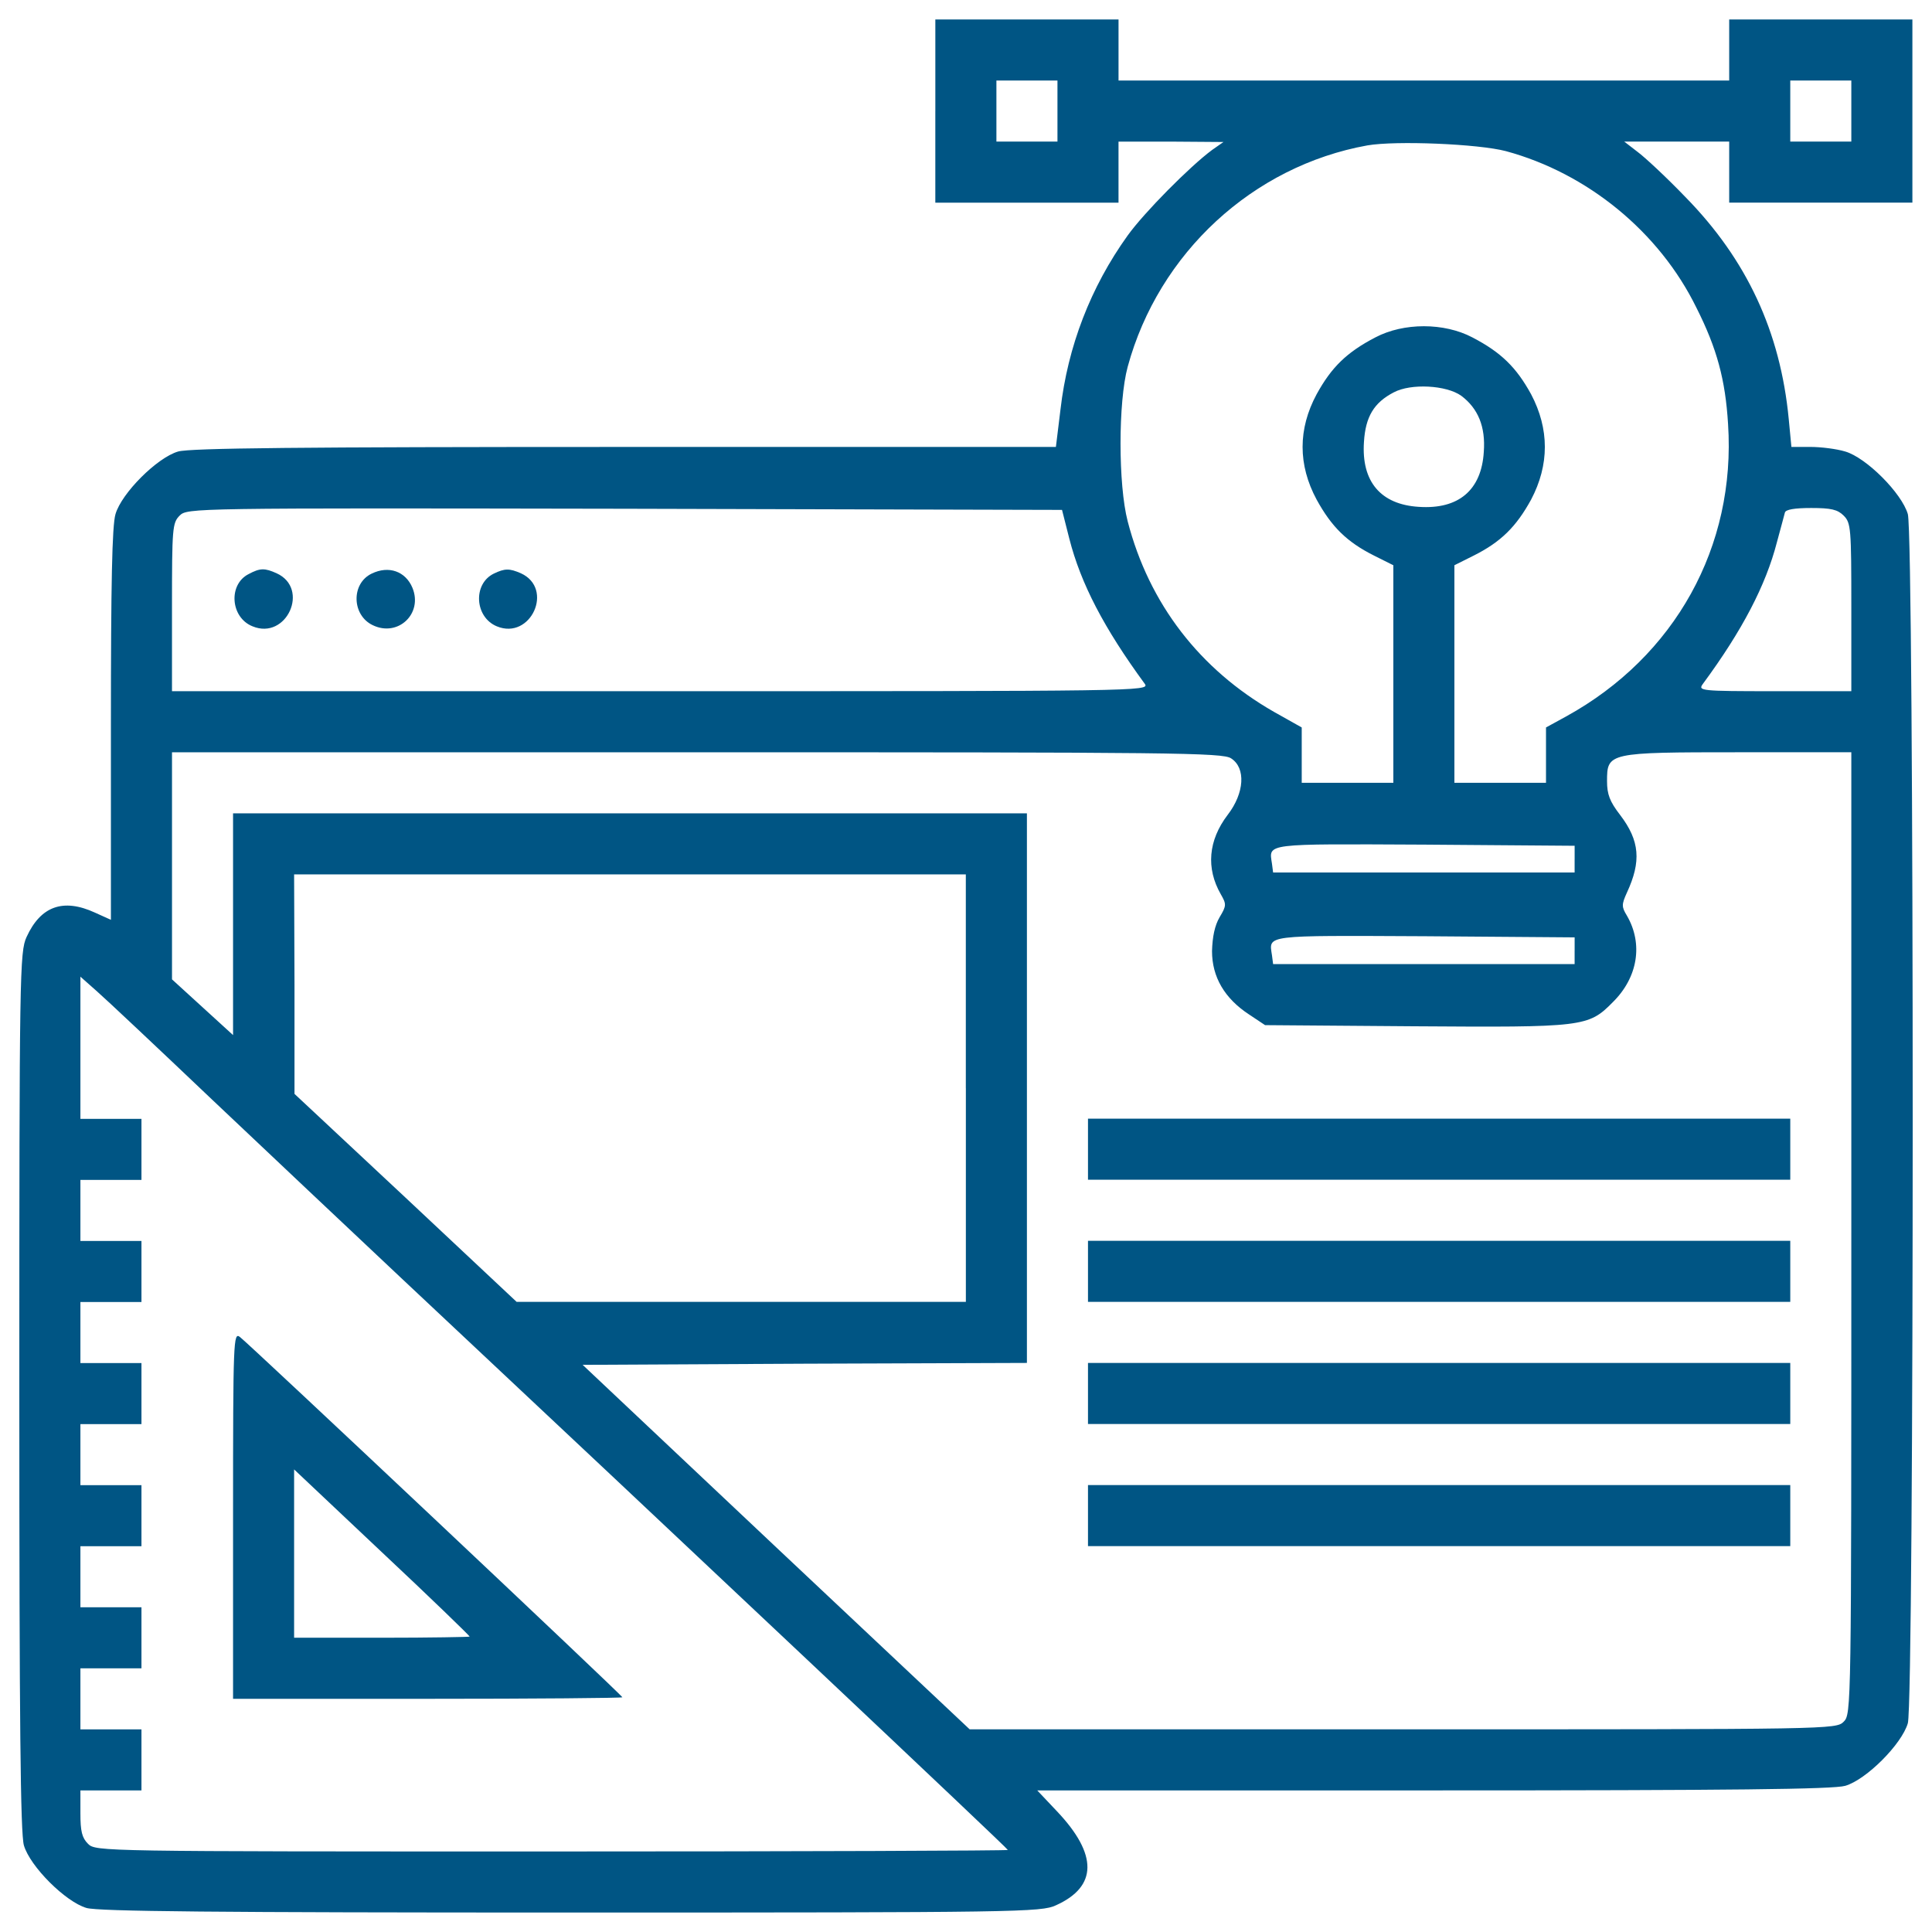
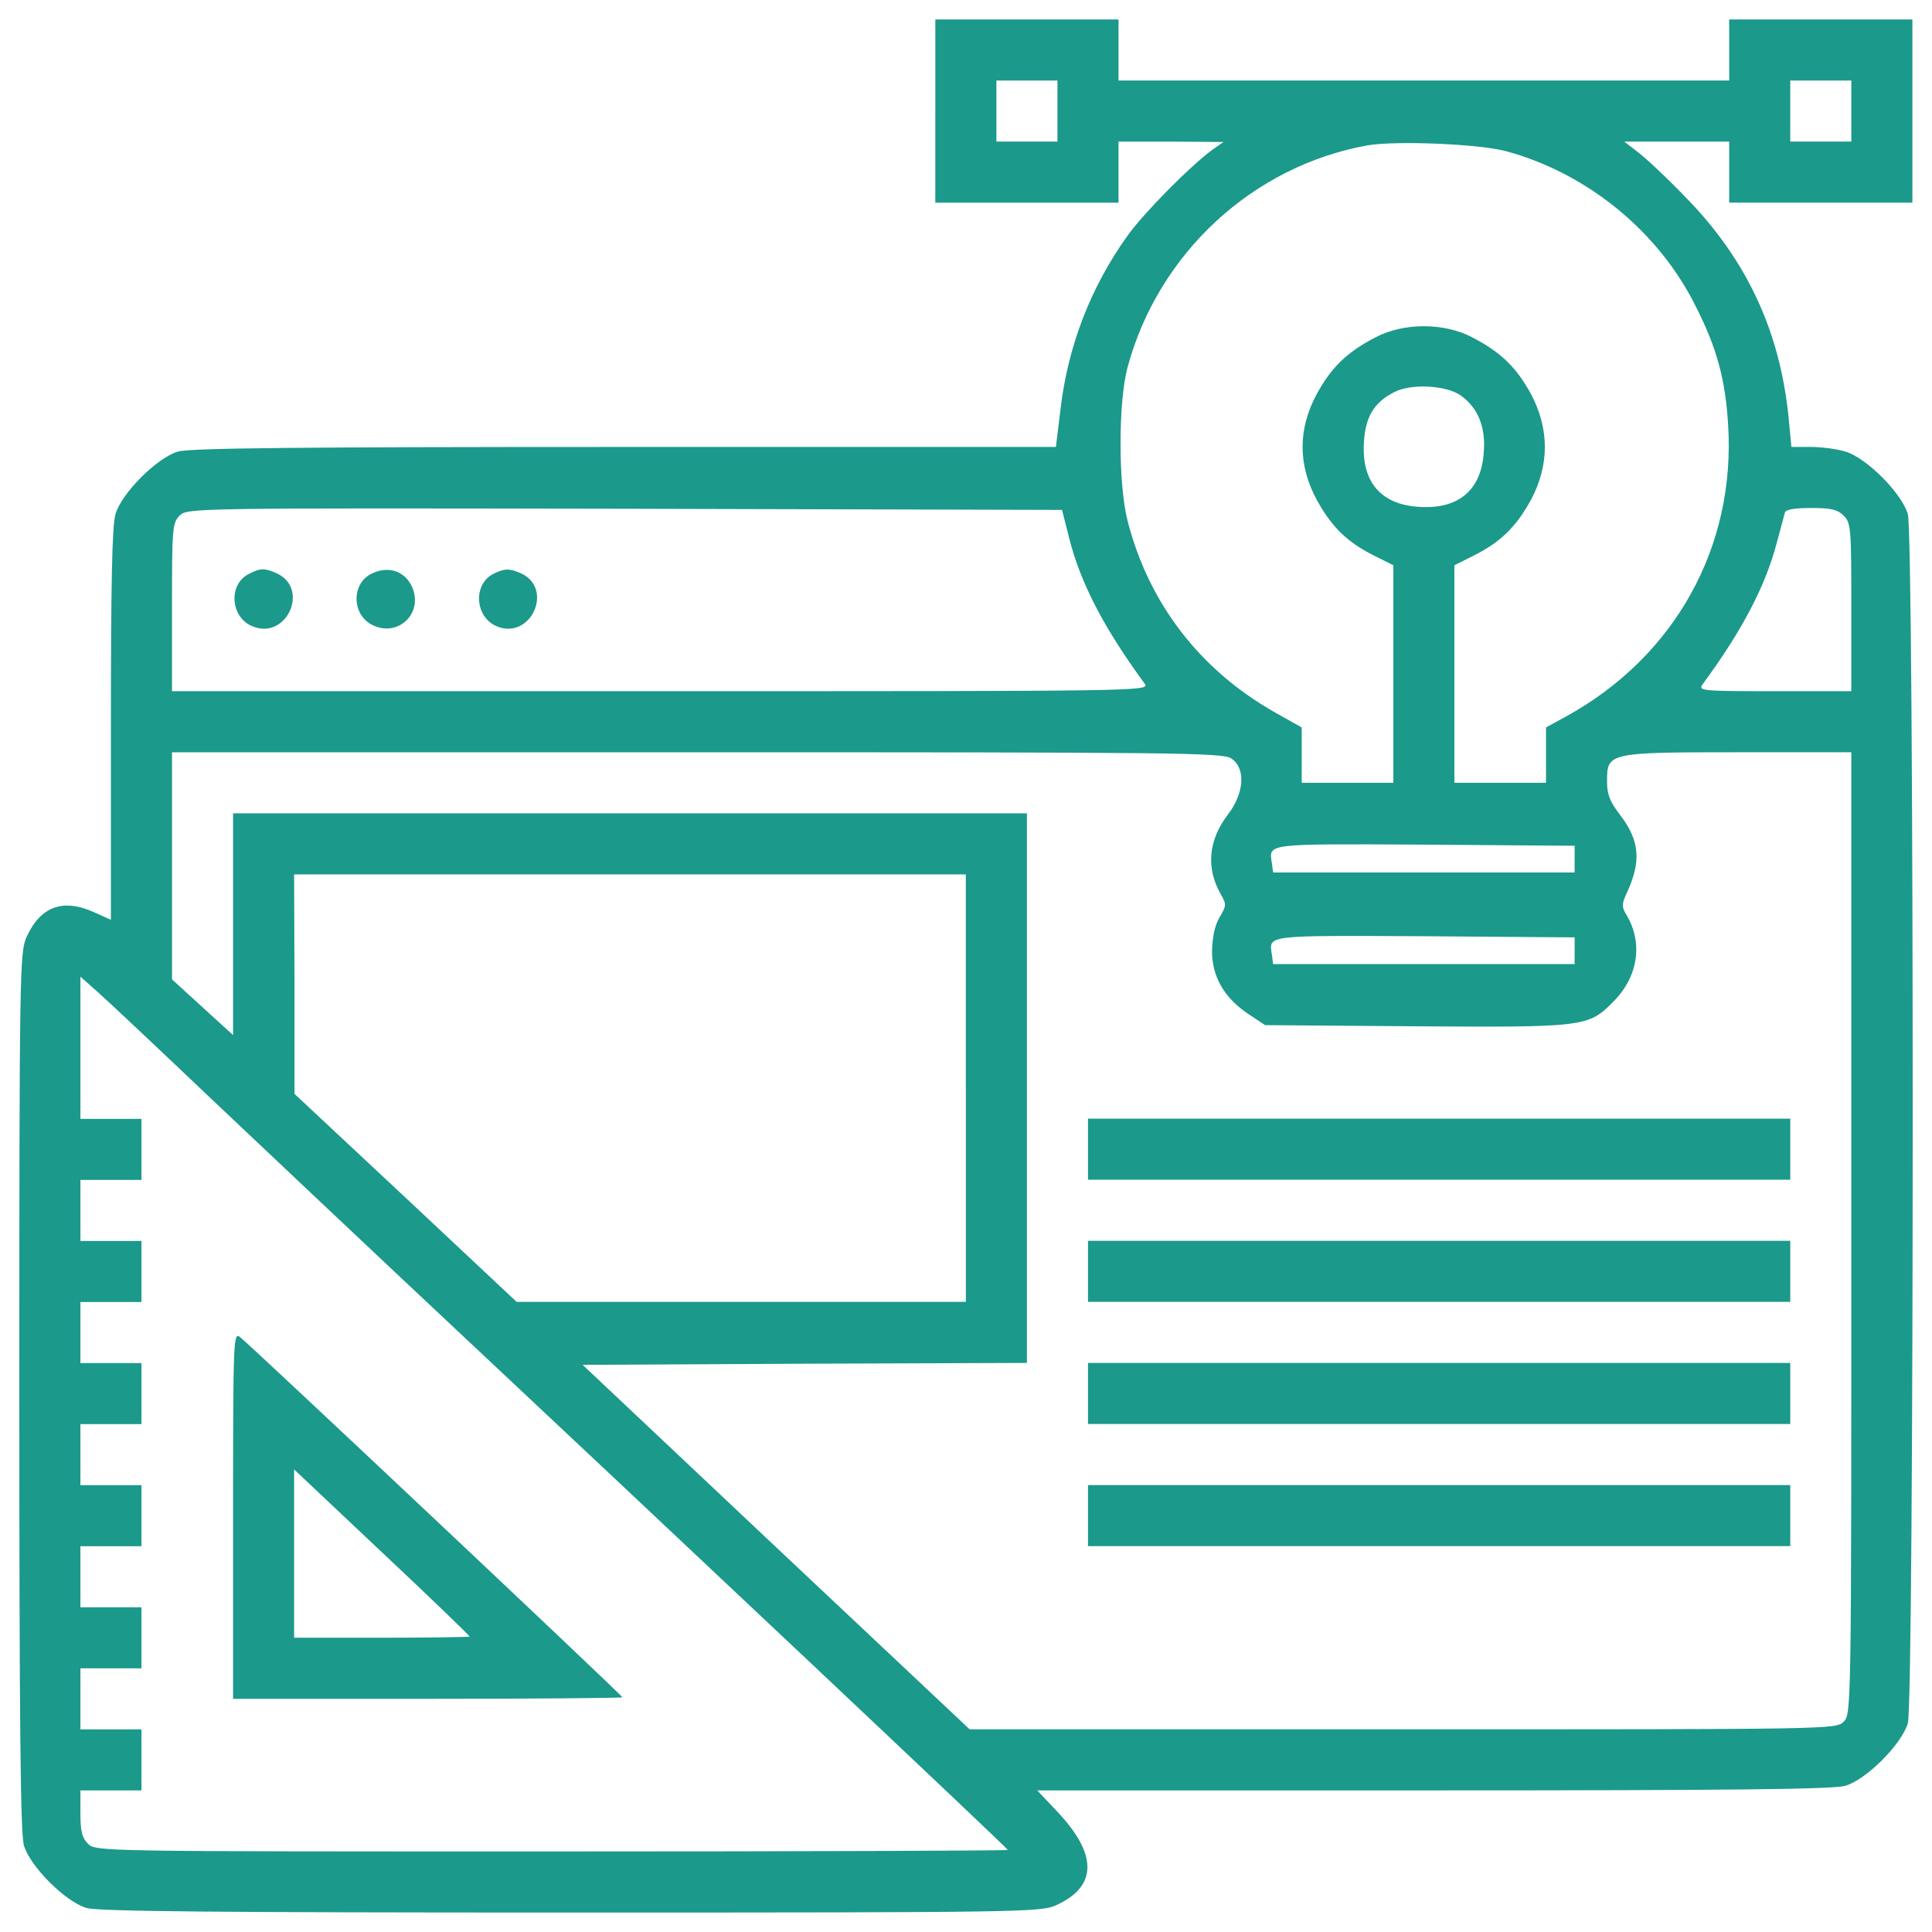
<svg xmlns="http://www.w3.org/2000/svg" version="1.1" x="0px" y="0px" viewBox="0 0 1000 1000" enable-background="new 0 0 1000 1000" xml:space="preserve" id="svg2">
  <defs id="defs30" />
-   <g id="g6" style="fill:#005584;fill-opacity:1">
-     <g transform="translate(0,511) scale(0.1,-0.1)" id="g8" style="fill:#005584;fill-opacity:1">
-       <path d="M4841.2,4535.1V4061h474.1h474.1v158v158h272.6l270.6-2l-59.3-41.5c-114.6-84.9-351.6-324-436.6-442.5c-191.6-266.7-310.2-574.9-347.7-900.8l-23.7-193.6H3235.1c-1689.1,0-2252.1-5.9-2313.3-23.7c-108.7-31.6-292.4-215.3-324-324c-17.8-59.3-23.7-359.5-23.7-1090.5V349l-83,37.5c-164,75.1-280.5,33.6-353.6-126.4C102,183.1,100,76.4,100-2090.7c0-1718.7,5.9-2289.6,23.7-2350.9c31.6-108.7,215.3-292.4,324-324c61.2-17.8,665.7-23.7,2508.9-23.7c2321.2,0,2431.9,2,2508.9,37.5c215.3,96.8,217.3,262.7,5.9,486l-102.7,108.7h2050.6c1546.8,0,2070.3,5.9,2131.6,23.7c108.7,31.6,292.4,215.3,324,324c33.6,118.5,33.6,6139.9,0,6258.4c-31.6,108.7-215.3,292.4-324,324c-45.4,13.8-126.4,23.7-179.8,23.7h-98.8l-13.8,144.2c-43.4,452.4-217.3,825.8-535.4,1149.8c-96.8,100.8-209.4,205.4-246.9,233.1l-69.1,53.3h272.6h270.6v-158v-158h474.1h474.1v474.1v474.1h-474.1h-474.1v-158v-158H7369.9H5789.5v158v158h-474.1h-474.1V4535.1z M5473.4,4535.1v-158h-158h-158v158v158h158h158V4535.1z M9582.4,4535.1v-158h-158h-158v158v158h158h158V4535.1z M7794.6,4327.7c422.8-114.6,794.2-418.8,985.8-810c106.7-211.4,150.1-373.4,164-602.5c41.5-634.1-274.6-1203.1-837.6-1513.2l-104.7-57.3v-142.2v-144.2H7765h-237.1v563v563l98.8,49.4c142.2,71.1,221.3,150.1,298.3,290.4c94.8,179.8,94.8,365.5,0,545.2c-77,140.3-156.1,217.3-304.2,294.4c-146.2,77-355.6,77-501.8,0c-148.2-77.1-227.2-154.1-304.2-294.4c-96.8-179.8-96.8-365.5,0-545.2c77-140.3,156-219.3,298.3-290.4l98.8-49.4v-563v-563h-237.1h-237.1v144.2v142.2l-144.2,81c-383.3,219.3-646,559.1-756.6,985.8c-49.4,189.7-49.4,618.3,0,800.1c160,588.7,648,1039.1,1240.6,1145.8C7225.7,4383,7652.4,4365.2,7794.6,4327.7z M7563.5,3061.4c86.9-65.2,126.4-160,116.6-290.4c-11.9-197.6-130.4-298.3-335.8-284.5c-197.5,11.9-298.3,130.4-284.5,335.8c7.9,130.4,51.4,203.5,154.1,256.8C7302.7,3126.6,7486.4,3116.7,7563.5,3061.4z M5534.6,2322.6c59.3-233.1,179.8-464.2,391.2-752.7c25.7-37.5-33.6-37.5-2505-37.5H890.2V1967c0,408.9,2,436.6,39.5,474.1c39.5,39.5,61.2,39.5,2303.4,35.6l2263.9-5.9L5534.6,2322.6z M9542.9,2441.1c37.5-37.5,39.5-65.2,39.5-474.1v-434.6h-397.1c-385.2,0-397.1,2-371.4,37.5c205.4,278.5,326,511.7,383.2,732.9c19.8,71.1,37.5,140.3,41.5,154.1c3.9,15.8,49.4,23.7,136.3,23.7C9477.7,2480.6,9511.3,2472.7,9542.9,2441.1z M6372.2,1184.7c77.1-49.4,69.2-179.8-17.8-292.4c-100.7-132.4-112.6-276.6-35.6-410.9c29.6-51.4,29.6-59.3-5.9-118.5c-25.7-43.5-37.5-102.7-39.5-175.8c0-134.3,65.2-245,191.6-327.9l83-55.3l770.4-5.9c877.1-5.9,902.8-4,1029.2,124.5c130.4,128.4,158,302.3,73.1,448.4c-27.7,45.4-27.7,57.3,0,118.5c75.1,162,67.2,268.7-35.5,403c-53.3,69.1-67.2,106.7-67.2,173.8c0,148.2,4,150.1,681.6,150.1h582.8v-2489.1c0-2463.5,0-2489.1-39.5-2528.7s-65.2-39.5-2281.7-39.5H5019l-1001.6,942.3l-1001.6,944.3l1149.7,5.9l1149.8,4v1422.4V900.2H3260.8H1206.3V325.3v-572.9l-158,144.2l-158,144.2v588.7v586.7h2716.3C6075.9,1216.3,6328.8,1214.3,6372.2,1184.7z M8150.2,663.1V594h-780.3h-780.3l-5.9,45.4c-15.8,106.7-47.4,102.7,790.2,98.8l776.4-5.9V663.1z M4999.3-522.2v-1106.3H3837.7H2674.1l-574.9,539.3l-574.9,537.3V17.1l-2,567h1738.4h1738.4V-522.2z M8150.2,189v-69.1h-780.3h-780.3l-5.9,45.4c-15.8,106.7-47.4,102.7,790.2,98.8l776.4-5.9V189z M1097.6-581.4c282.5-266.7,723-683.5,977.9-922.6c1459.9-1369,3141.1-2953.4,3141.1-2961.3c0-3.9-1062.8-7.9-2360.7-7.9c-2335.1,0-2360.7,0-2400.2,39.5c-31.6,31.6-39.5,65.2-39.5,158v118.5h158h158v158v158h-158h-158v158v158h158h158v158v158h-158h-158v158v158h158h158v158v158h-158h-158v158v158h158h158v158v158h-158h-158v158v158h158h158v158v158h-158h-158v158v158h158h158v158v158h-158h-158v367.4V54.7L501-20.4C546.5-59.9,815.1-312.8,1097.6-581.4z" id="path10" style="fill:#005584;fill-opacity:1" />
-       <path d="M1287.3,2138.8c-106.7-53.3-94.8-225.2,19.8-270.6c175.8-73.1,298.3,195.6,124.5,274.6C1370.2,2170.4,1346.5,2170.4,1287.3,2138.8z" id="path12" style="fill:#005584;fill-opacity:1" />
-       <path d="M1923.4,2140.8c-106.7-51.4-102.7-215.3,5.9-266.7c130.4-63.2,260.8,59.3,205.4,193.6C2099.2,2152.7,2012.3,2184.3,1923.4,2140.8z" id="path14" style="fill:#005584;fill-opacity:1" />
-       <path d="M2555.6,2140.8c-108.7-53.3-98.8-225.2,15.8-272.6c175.8-73.1,298.3,195.6,124.5,274.6C2636.5,2168.5,2612.8,2168.5,2555.6,2140.8z" id="path16" style="fill:#005584;fill-opacity:1" />
-       <path d="M5631.4-838.2v-158h1817.5h1817.5v158v158H7448.9H5631.4V-838.2z" id="path18" style="fill:#005584;fill-opacity:1" />
-       <path d="M5631.4-1470.4v-158h1817.5h1817.5v158v158H7448.9H5631.4V-1470.4z" id="path20" style="fill:#005584;fill-opacity:1" />
-       <path d="M5631.4-2102.6v-158h1817.5h1817.5v158v158H7448.9H5631.4V-2102.6z" id="path22" style="fill:#005584;fill-opacity:1" />
-       <path d="M5631.4-2734.7v-158h1817.5h1817.5v158v158H7448.9H5631.4V-2734.7z" id="path24" style="fill:#005584;fill-opacity:1" />
-       <path d="M1206.3-2732.8V-3683h1007.5c555.1,0,1007.5,4,1007.5,7.9c0,9.9-1934,1831.3-1979.5,1864.9C1208.3-1784.5,1206.3-1822,1206.3-2732.8z M2431.1-3361c0-2-203.5-5.9-454.4-5.9h-454.4v436.6v434.6l454.4-428.7C2227.6-3159.5,2431.1-3357,2431.1-3361z" id="path26" style="fill:#005584;fill-opacity:1" />
+   <g id="g6" style="fill:#1b998b;fill-opacity:1">
+     <g transform="translate(0,511) scale(0.1,-0.1)" id="g8" style="fill:#1b998b;fill-opacity:1">
+       <path d="M4841.2,4535.1V4061h474.1h474.1v158v158h272.6l270.6-2l-59.3-41.5c-114.6-84.9-351.6-324-436.6-442.5c-191.6-266.7-310.2-574.9-347.7-900.8l-23.7-193.6H3235.1c-1689.1,0-2252.1-5.9-2313.3-23.7c-108.7-31.6-292.4-215.3-324-324c-17.8-59.3-23.7-359.5-23.7-1090.5V349l-83,37.5c-164,75.1-280.5,33.6-353.6-126.4C102,183.1,100,76.4,100-2090.7c0-1718.7,5.9-2289.6,23.7-2350.9c31.6-108.7,215.3-292.4,324-324c61.2-17.8,665.7-23.7,2508.9-23.7c2321.2,0,2431.9,2,2508.9,37.5c215.3,96.8,217.3,262.7,5.9,486l-102.7,108.7h2050.6c1546.8,0,2070.3,5.9,2131.6,23.7c108.7,31.6,292.4,215.3,324,324c33.6,118.5,33.6,6139.9,0,6258.4c-31.6,108.7-215.3,292.4-324,324c-45.4,13.8-126.4,23.7-179.8,23.7h-98.8l-13.8,144.2c-43.4,452.4-217.3,825.8-535.4,1149.8c-96.8,100.8-209.4,205.4-246.9,233.1l-69.1,53.3h272.6h270.6v-158v-158h474.1h474.1v474.1v474.1h-474.1h-474.1v-158v-158H7369.9H5789.5v158v158h-474.1h-474.1V4535.1z M5473.4,4535.1v-158h-158h-158v158v158h158h158V4535.1z M9582.4,4535.1v-158h-158h-158v158v158h158h158V4535.1z M7794.6,4327.7c422.8-114.6,794.2-418.8,985.8-810c106.7-211.4,150.1-373.4,164-602.5c41.5-634.1-274.6-1203.1-837.6-1513.2l-104.7-57.3v-142.2v-144.2H7765h-237.1v563v563l98.8,49.4c142.2,71.1,221.3,150.1,298.3,290.4c94.8,179.8,94.8,365.5,0,545.2c-77,140.3-156.1,217.3-304.2,294.4c-146.2,77-355.6,77-501.8,0c-148.2-77.1-227.2-154.1-304.2-294.4c-96.8-179.8-96.8-365.5,0-545.2c77-140.3,156-219.3,298.3-290.4l98.8-49.4v-563v-563h-237.1h-237.1v144.2v142.2l-144.2,81c-383.3,219.3-646,559.1-756.6,985.8c-49.4,189.7-49.4,618.3,0,800.1c160,588.7,648,1039.1,1240.6,1145.8C7225.7,4383,7652.4,4365.2,7794.6,4327.7z M7563.5,3061.4c86.9-65.2,126.4-160,116.6-290.4c-11.9-197.6-130.4-298.3-335.8-284.5c-197.5,11.9-298.3,130.4-284.5,335.8c7.9,130.4,51.4,203.5,154.1,256.8C7302.7,3126.6,7486.4,3116.7,7563.5,3061.4z M5534.6,2322.6c59.3-233.1,179.8-464.2,391.2-752.7c25.7-37.5-33.6-37.5-2505-37.5H890.2V1967c0,408.9,2,436.6,39.5,474.1c39.5,39.5,61.2,39.5,2303.4,35.6l2263.9-5.9L5534.6,2322.6z M9542.9,2441.1c37.5-37.5,39.5-65.2,39.5-474.1v-434.6h-397.1c-385.2,0-397.1,2-371.4,37.5c205.4,278.5,326,511.7,383.2,732.9c19.8,71.1,37.5,140.3,41.5,154.1c3.9,15.8,49.4,23.7,136.3,23.7C9477.7,2480.6,9511.3,2472.7,9542.9,2441.1z M6372.2,1184.7c77.1-49.4,69.2-179.8-17.8-292.4c-100.7-132.4-112.6-276.6-35.6-410.9c29.6-51.4,29.6-59.3-5.9-118.5c-25.7-43.5-37.5-102.7-39.5-175.8c0-134.3,65.2-245,191.6-327.9l83-55.3l770.4-5.9c877.1-5.9,902.8-4,1029.2,124.5c130.4,128.4,158,302.3,73.1,448.4c-27.7,45.4-27.7,57.3,0,118.5c75.1,162,67.2,268.7-35.5,403c-53.3,69.1-67.2,106.7-67.2,173.8c0,148.2,4,150.1,681.6,150.1h582.8v-2489.1c0-2463.5,0-2489.1-39.5-2528.7s-65.2-39.5-2281.7-39.5H5019l-1001.6,942.3l-1001.6,944.3l1149.7,5.9l1149.8,4v1422.4V900.2H3260.8H1206.3V325.3v-572.9l-158,144.2l-158,144.2v588.7v586.7h2716.3C6075.9,1216.3,6328.8,1214.3,6372.2,1184.7z M8150.2,663.1V594h-780.3h-780.3l-5.9,45.4c-15.8,106.7-47.4,102.7,790.2,98.8l776.4-5.9V663.1z M4999.3-522.2v-1106.3H3837.7H2674.1l-574.9,539.3l-574.9,537.3V17.1l-2,567h1738.4h1738.4V-522.2z M8150.2,189v-69.1h-780.3h-780.3l-5.9,45.4c-15.8,106.7-47.4,102.7,790.2,98.8l776.4-5.9V189z M1097.6-581.4c282.5-266.7,723-683.5,977.9-922.6c1459.9-1369,3141.1-2953.4,3141.1-2961.3c0-3.9-1062.8-7.9-2360.7-7.9c-2335.1,0-2360.7,0-2400.2,39.5c-31.6,31.6-39.5,65.2-39.5,158v118.5h158h158v158v158h-158h-158v158v158h158h158v158v158h-158h-158v158v158h158h158v158v158h-158h-158v158v158h158h158v158v158h-158h-158v158v158h158h158v158v158h-158h-158v158v158h158h158v158v158h-158h-158v367.4V54.7L501-20.4C546.5-59.9,815.1-312.8,1097.6-581.4z" id="path10" style="fill:#1b998b;fill-opacity:1" />
+       <path d="M1287.3,2138.8c-106.7-53.3-94.8-225.2,19.8-270.6c175.8-73.1,298.3,195.6,124.5,274.6C1370.2,2170.4,1346.5,2170.4,1287.3,2138.8z" id="path12" style="fill:#1b998b;fill-opacity:1" />
+       <path d="M1923.4,2140.8c-106.7-51.4-102.7-215.3,5.9-266.7c130.4-63.2,260.8,59.3,205.4,193.6C2099.2,2152.7,2012.3,2184.3,1923.4,2140.8z" id="path14" style="fill:#1b998b;fill-opacity:1" />
+       <path d="M2555.6,2140.8c-108.7-53.3-98.8-225.2,15.8-272.6c175.8-73.1,298.3,195.6,124.5,274.6C2636.5,2168.5,2612.8,2168.5,2555.6,2140.8z" id="path16" style="fill:#1b998b;fill-opacity:1" />
+       <path d="M5631.4-838.2v-158h1817.5h1817.5v158v158H7448.9H5631.4V-838.2z" id="path18" style="fill:#1b998b;fill-opacity:1" />
+       <path d="M5631.4-1470.4v-158h1817.5h1817.5v158v158H7448.9H5631.4V-1470.4z" id="path20" style="fill:#1b998b;fill-opacity:1" />
+       <path d="M5631.4-2102.6v-158h1817.5h1817.5v158v158H7448.9H5631.4V-2102.6z" id="path22" style="fill:#1b998b;fill-opacity:1" />
+       <path d="M5631.4-2734.7v-158h1817.5h1817.5v158v158H7448.9H5631.4V-2734.7z" id="path24" style="fill:#1b998b;fill-opacity:1" />
+       <path d="M1206.3-2732.8V-3683h1007.5c555.1,0,1007.5,4,1007.5,7.9c0,9.9-1934,1831.3-1979.5,1864.9C1208.3-1784.5,1206.3-1822,1206.3-2732.8z M2431.1-3361c0-2-203.5-5.9-454.4-5.9h-454.4v436.6v434.6l454.4-428.7C2227.6-3159.5,2431.1-3357,2431.1-3361z" id="path26" style="fill:#1b998b;fill-opacity:1" />
    </g>
  </g>
</svg>
